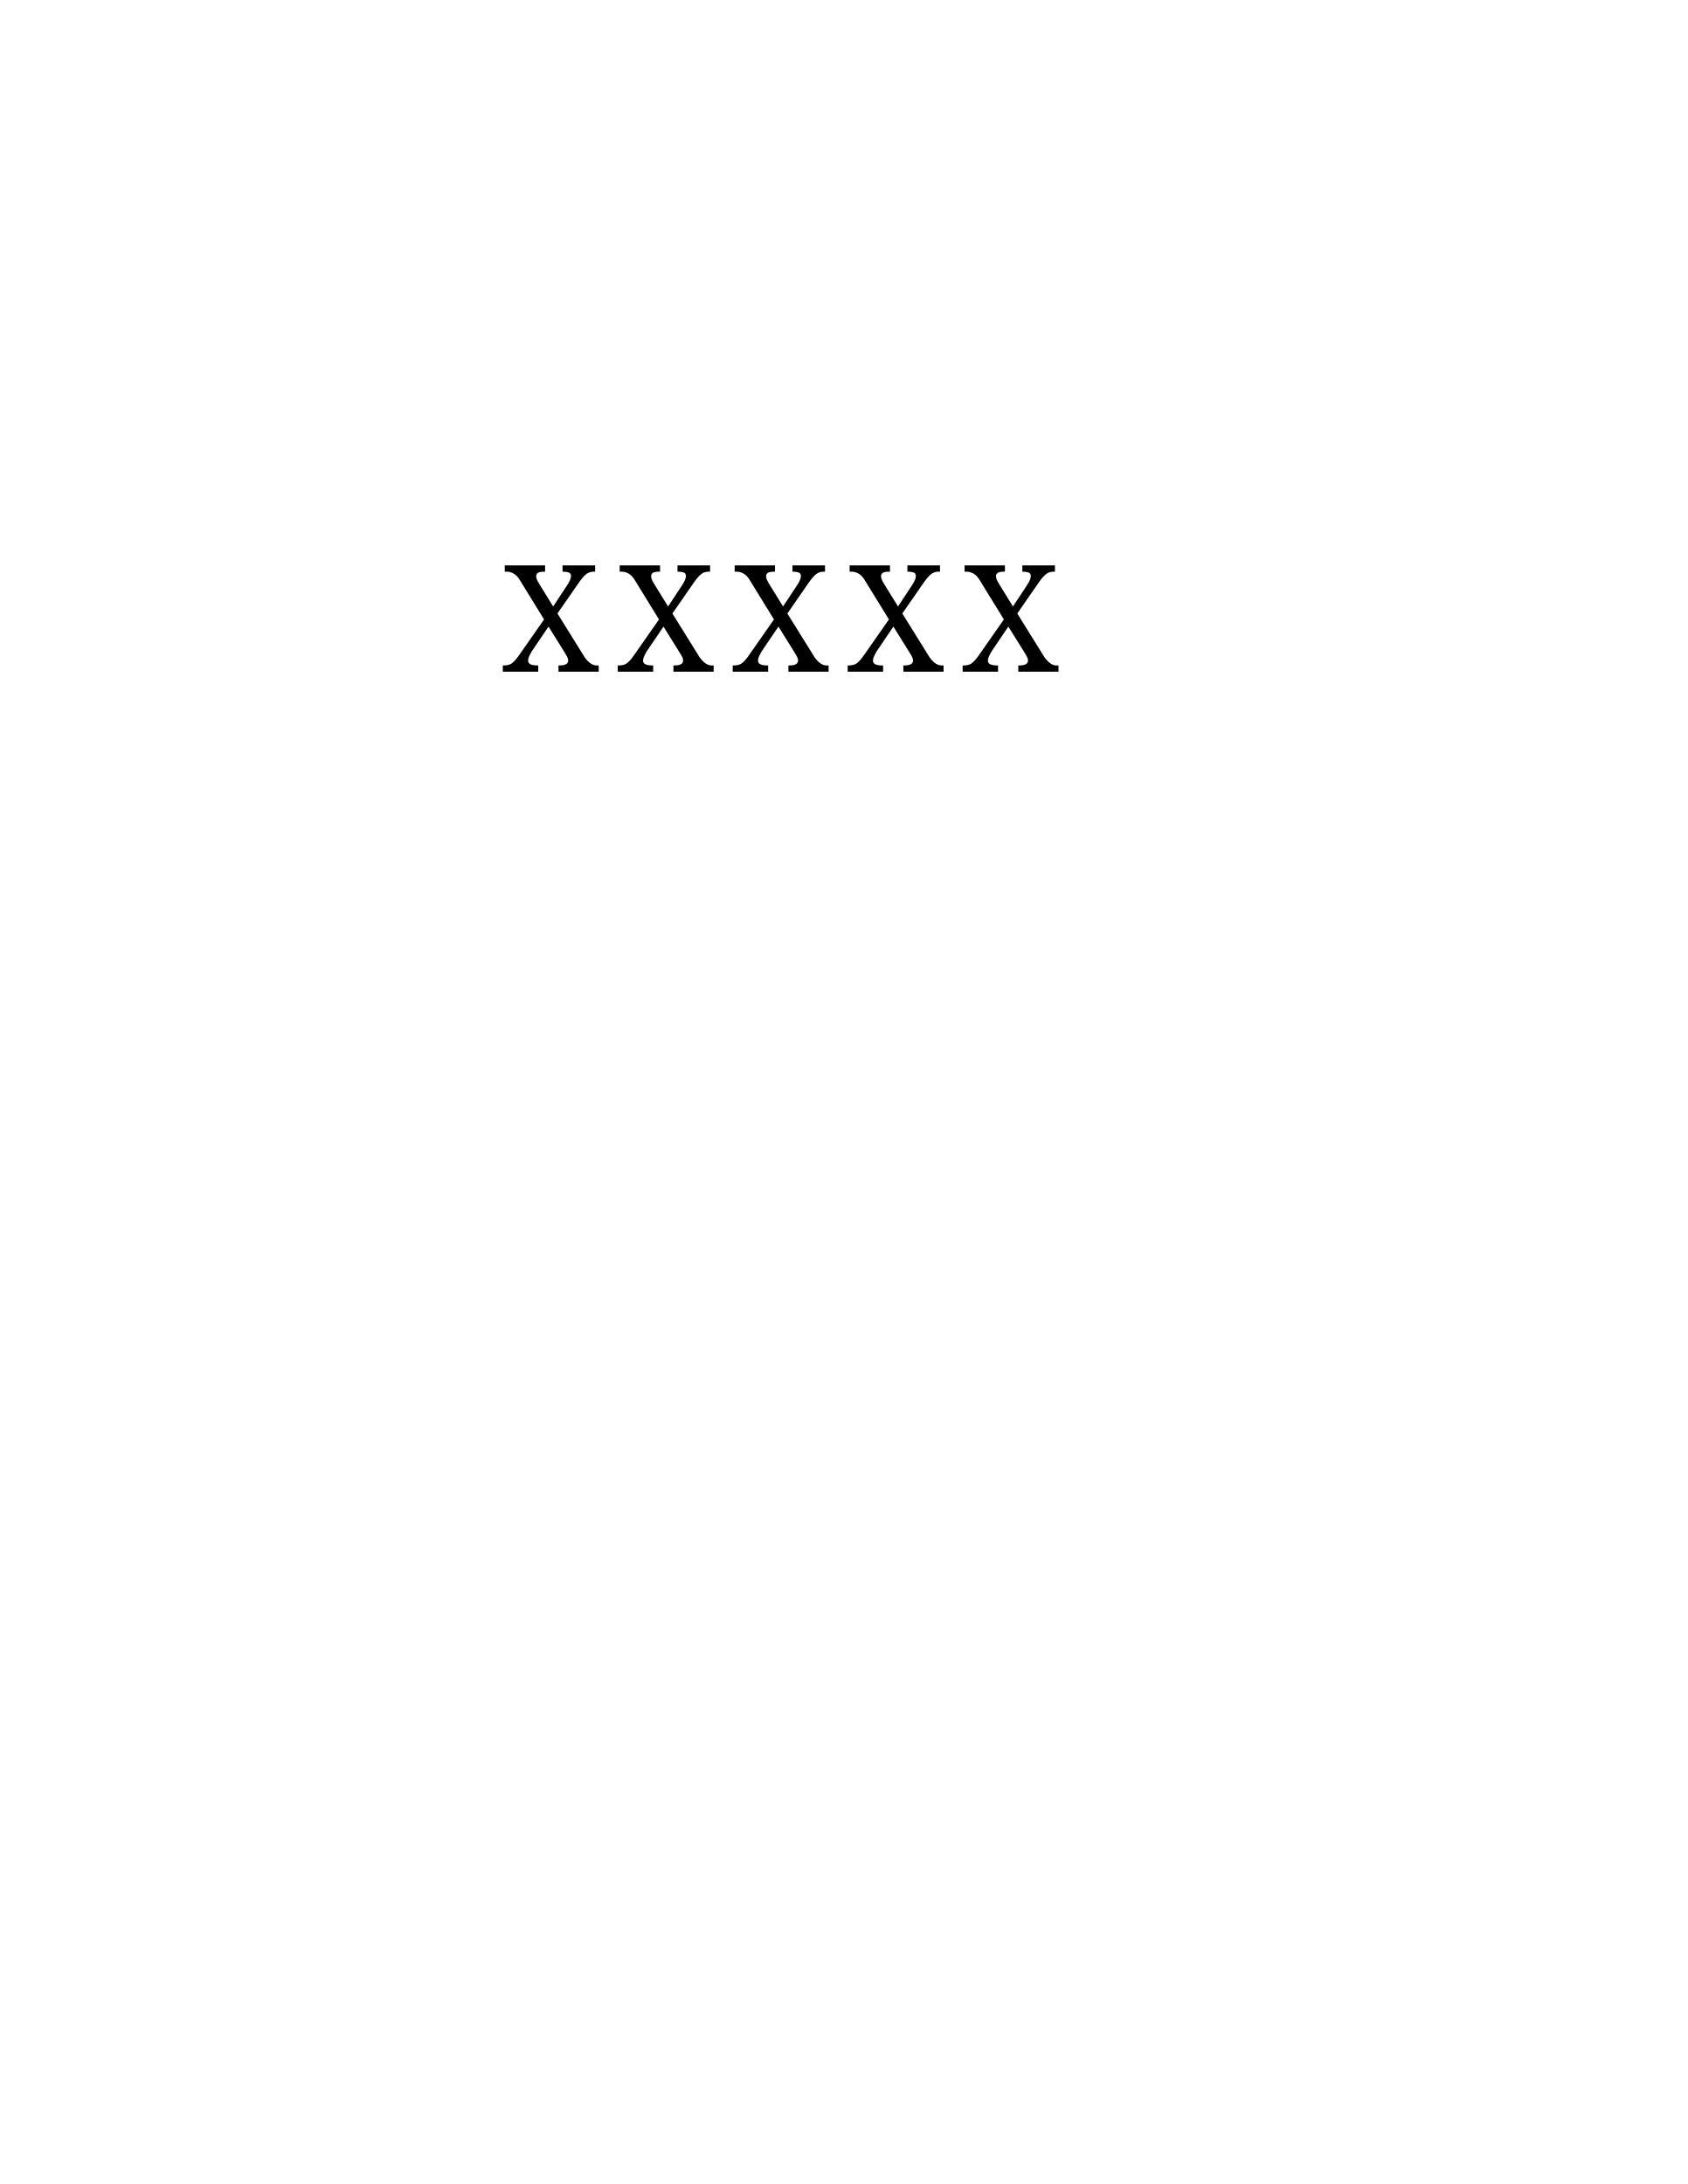
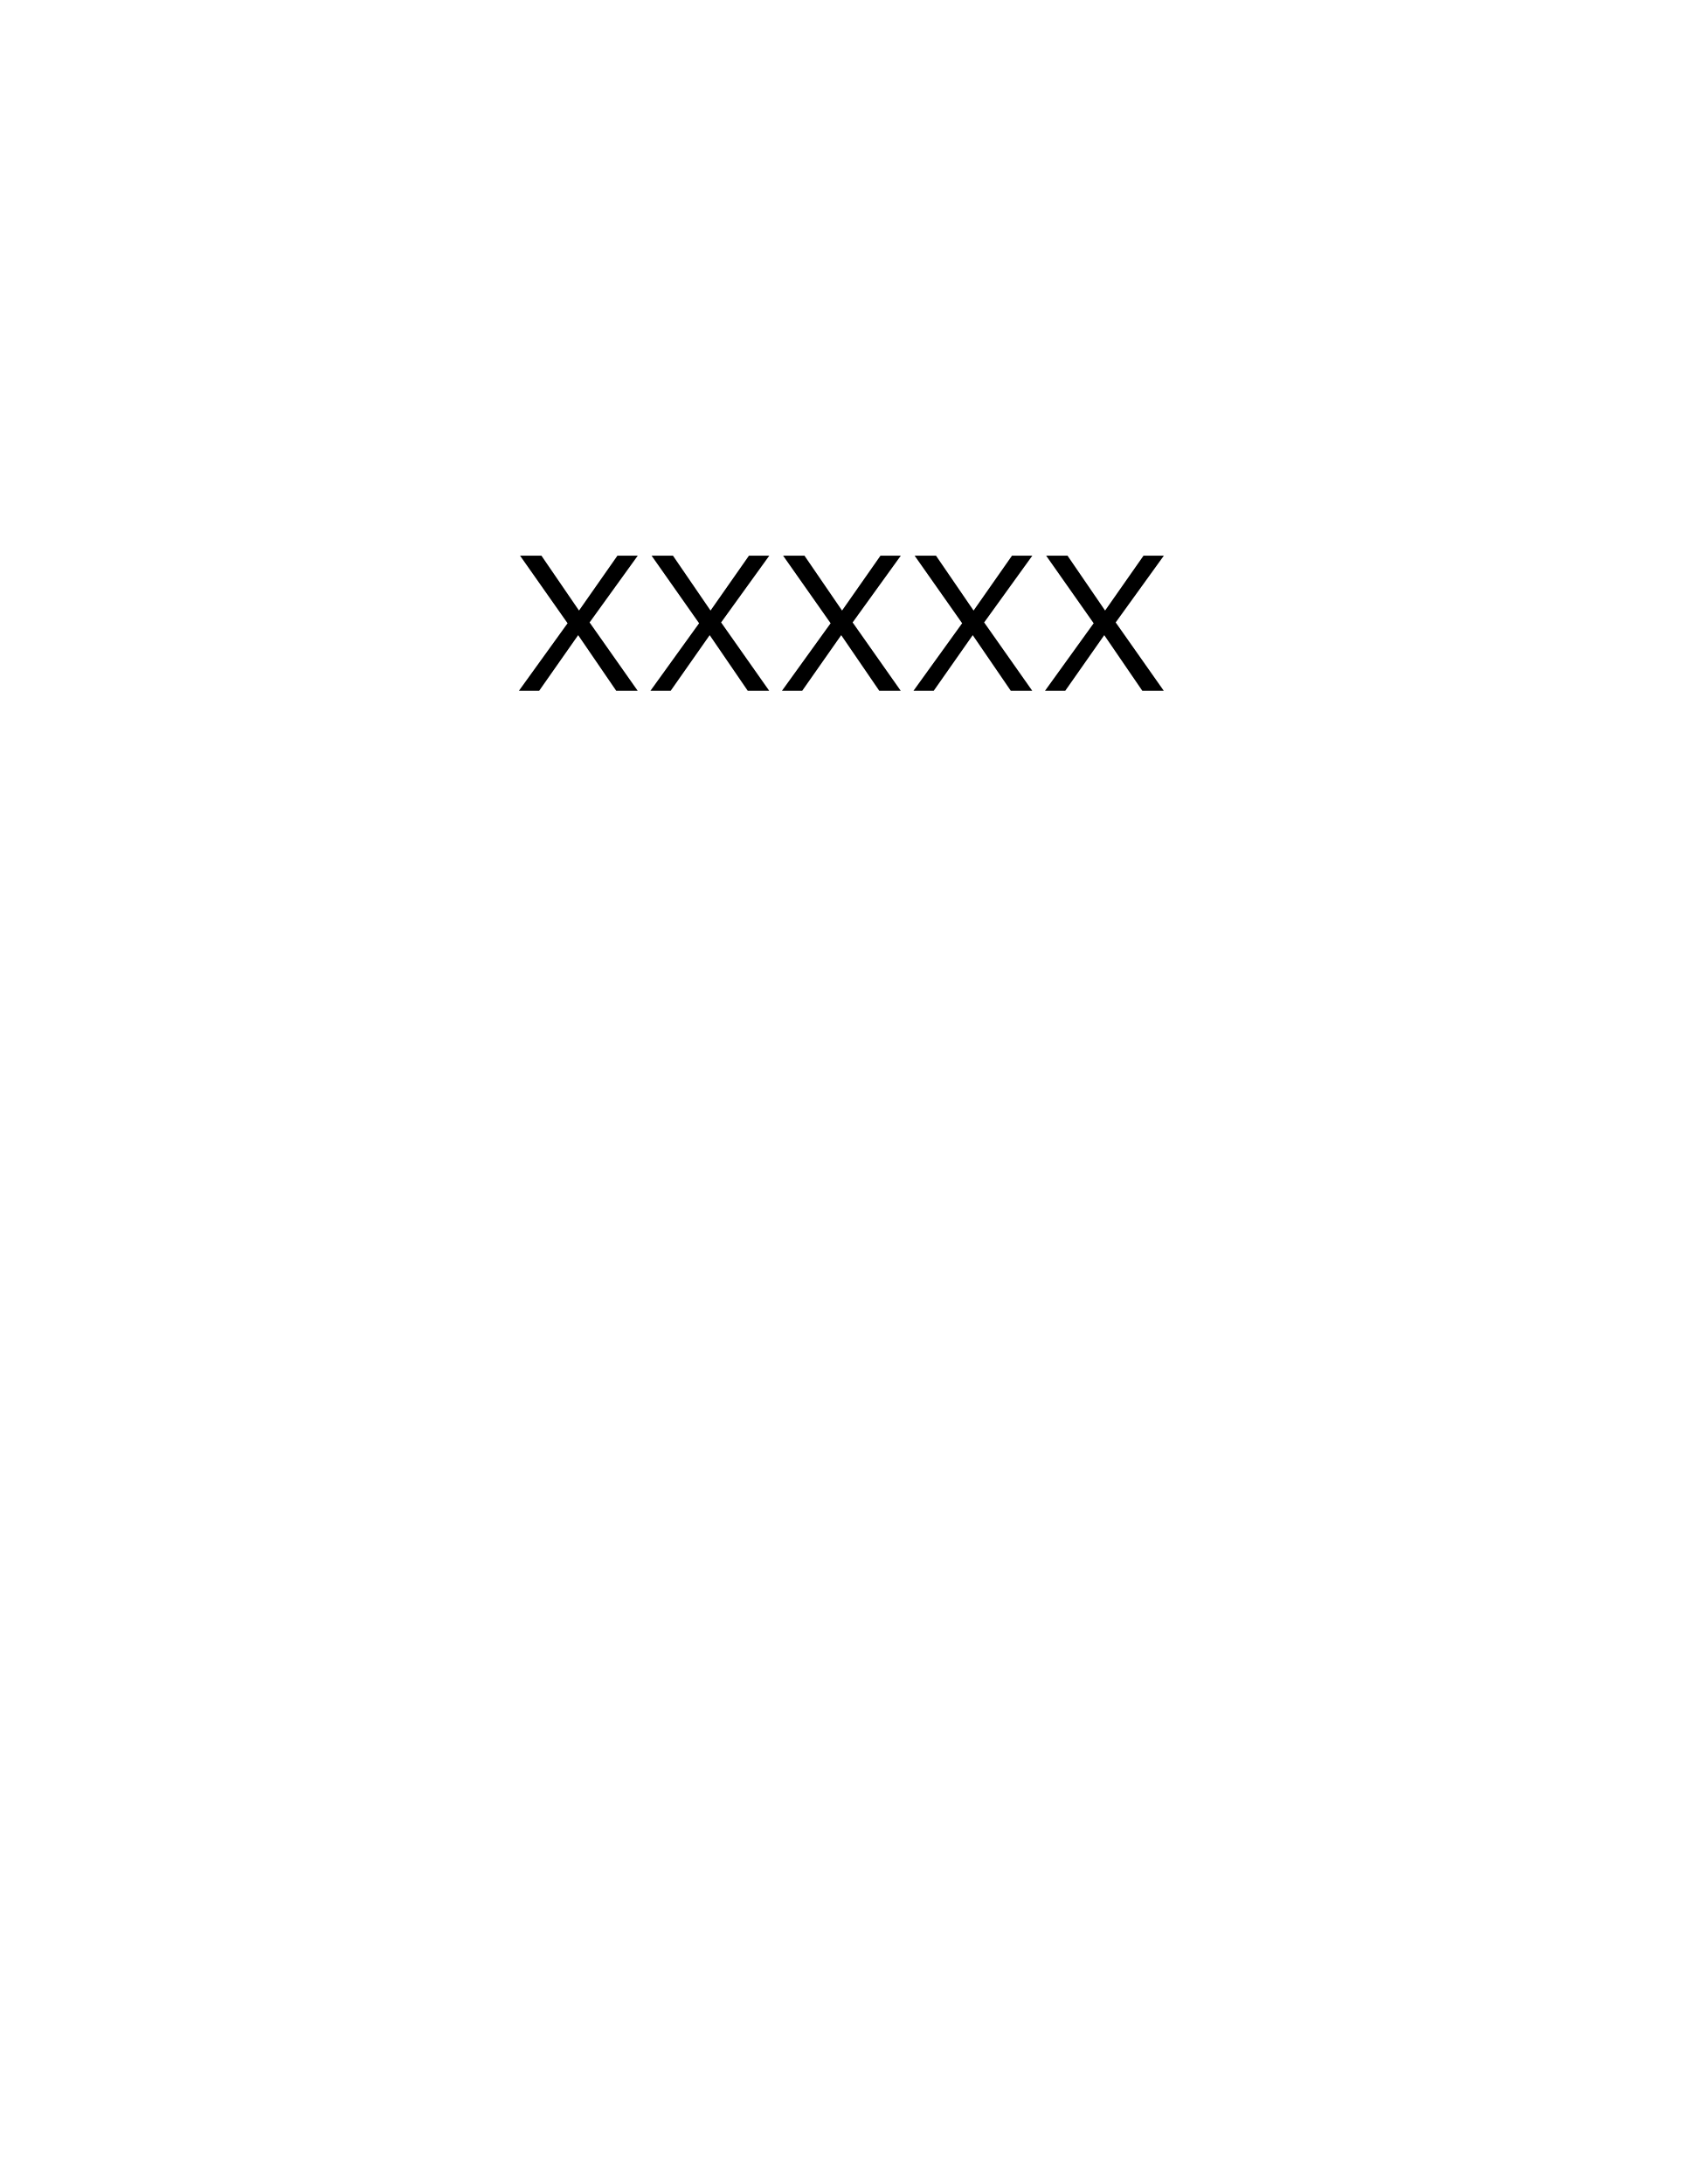
<svg xmlns="http://www.w3.org/2000/svg" enable-background="new 0 0 612 792" height="792px" id="Version_1.0" version="1.1" viewBox="0 0 612 792" width="612px" x="0px" xml:space="preserve" y="0px">
-   <g id="echelon">
-     <text font-family="serif" font-size="54" letter-spacing="-4" transform="matrix(1 0 0 1 181.8799 243.5859)">X X X X X</text>
+   <g aria-label="XXXXX" id="echelon">
+     <g style="font-size:72px" transform="matrix(0.96685 0 0 0.93605 185.8438 250.5)">
+       <path d="m 46.969,-52.348 -18.07,25.875 L 46.934,0 H 38.883 L 24.609,-21.551 9.984,0 H 2.391 L 20.637,-26.156 2.812,-52.348 h 8.016 l 14.098,21.27 14.414,-21.27 z" />
+       <path d="m 96.293,-52.348 -18.07,25.875 L 96.258,0 H 88.207 L 73.934,-21.551 59.309,0 H 51.715 L 69.961,-26.156 52.137,-52.348 h 8.016 l 14.098,21.27 14.414,-21.27 z" />
+       <path d="m 145.617,-52.348 -18.07,25.875 L 145.582,0 H 137.531 L 123.258,-21.551 108.633,0 H 101.039 L 119.285,-26.156 101.461,-52.348 h 8.016 l 14.098,21.27 14.414,-21.27 z" />
+       <path d="m 194.941,-52.348 -18.07,25.875 L 194.906,0 H 186.855 L 172.582,-21.551 157.957,0 H 150.363 L 168.609,-26.156 150.785,-52.348 h 8.016 l 14.098,21.27 14.414,-21.27 z" />
+       <path d="m 244.266,-52.348 -18.07,25.875 L 244.23,0 H 236.18 L 221.906,-21.551 207.281,0 H 199.688 L 217.934,-26.156 200.109,-52.348 h 8.016 l 14.098,21.27 14.414,-21.27 z" />
+     </g>
  </g>
</svg>
